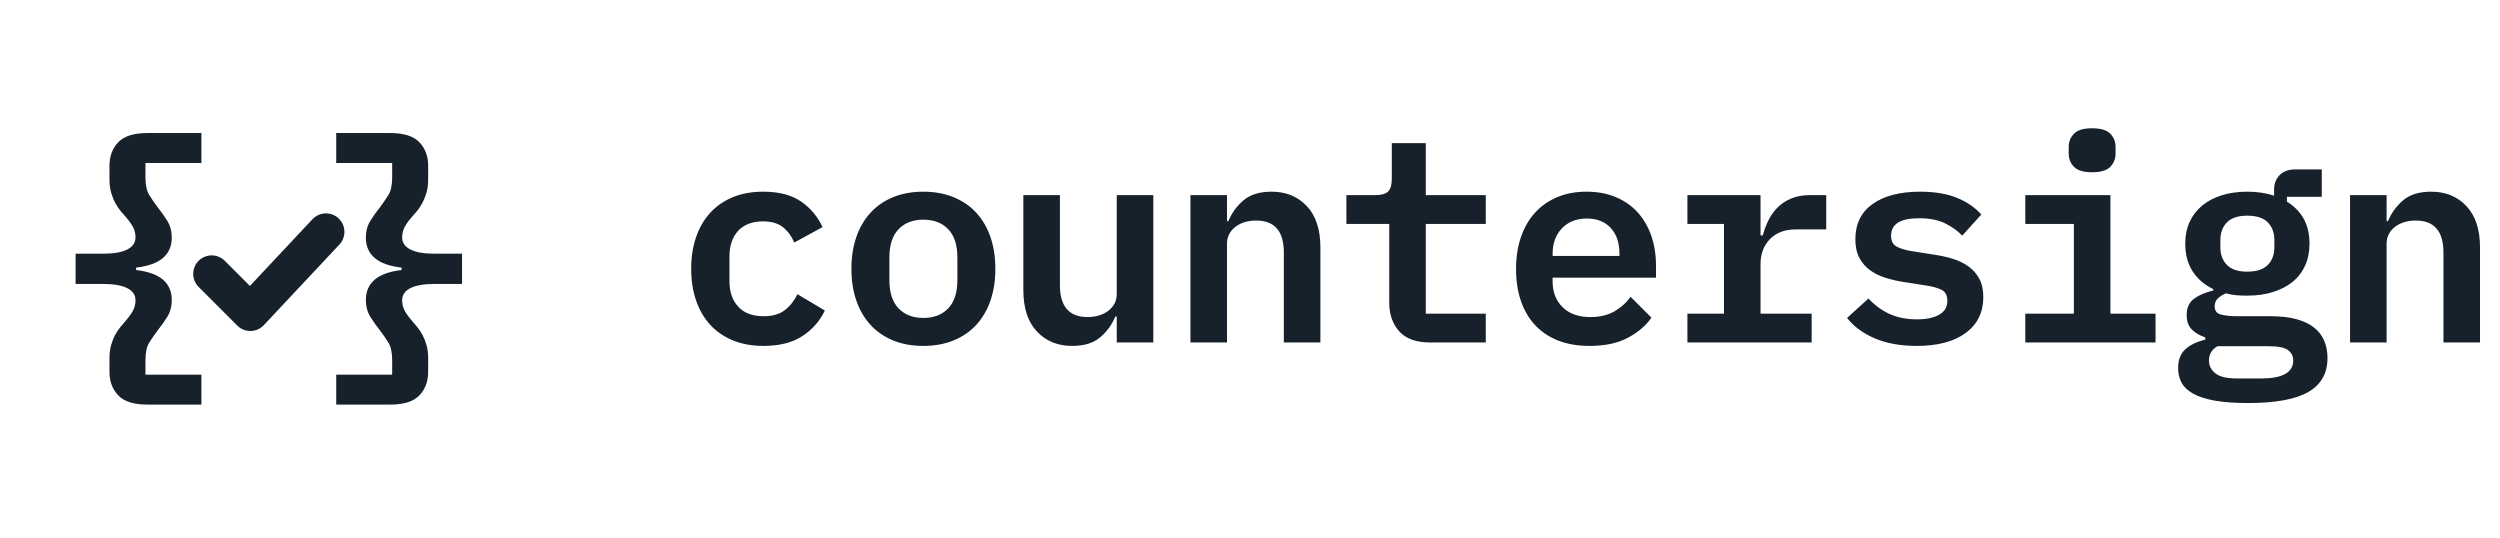
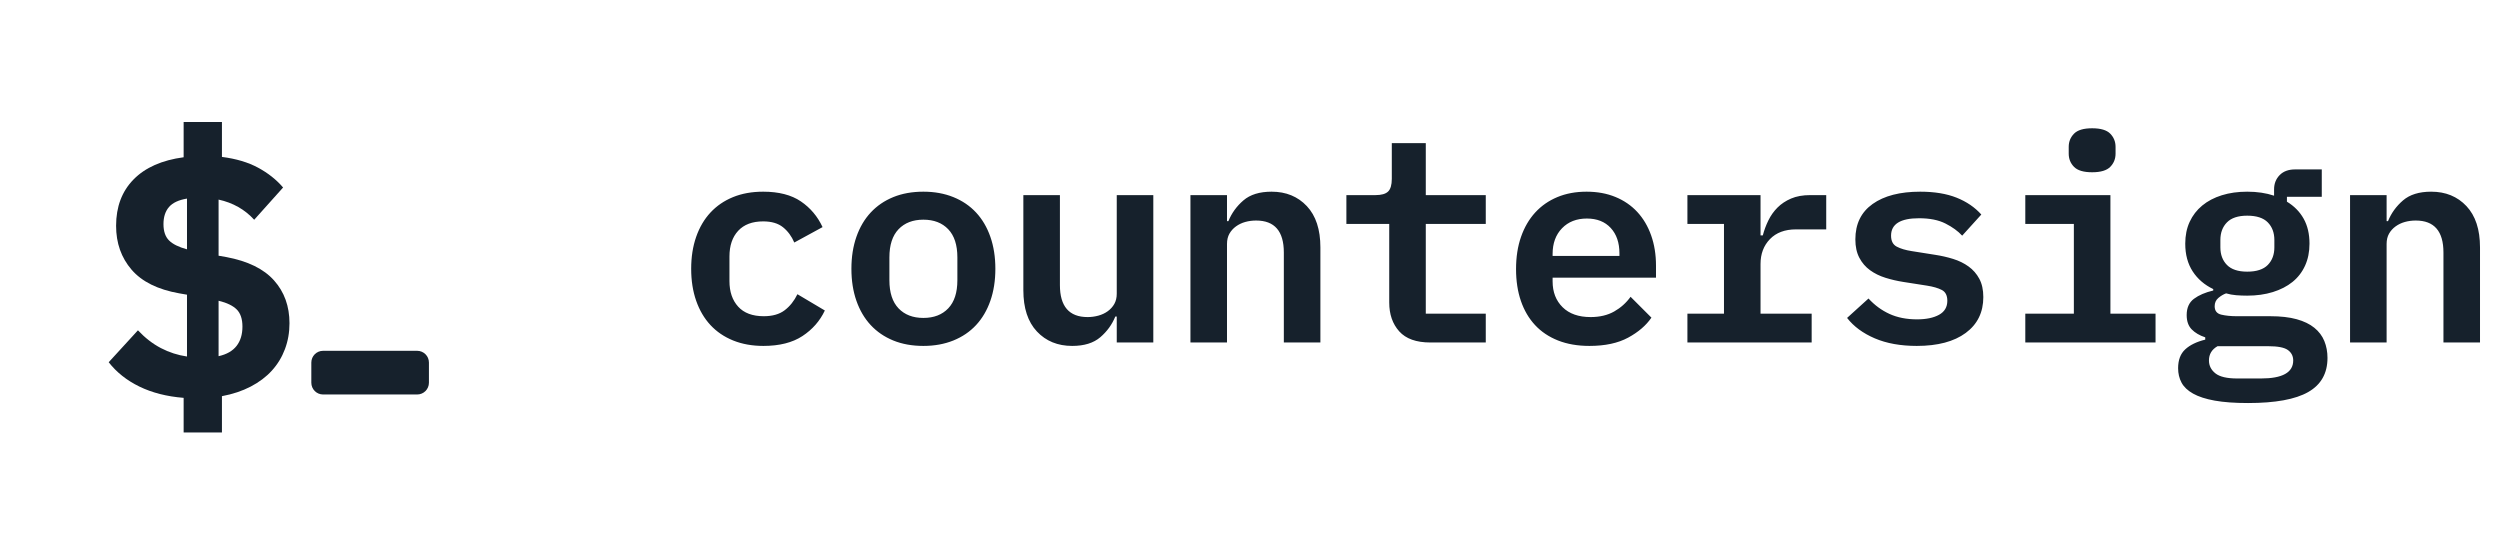
<svg xmlns="http://www.w3.org/2000/svg" viewBox="0 0 297.6 64" width="297.6" height="64" role="img" aria-label="Countersign">
-   <path d="M17.568 48.164Q15.12 48.164 14.076 47.066Q13.032 45.968 13.032 44.276V42.656Q13.032 41.756 13.23 41.072Q13.428 40.388 13.716 39.848Q14.004 39.308 14.364 38.894Q14.724 38.48 15.048 38.084Q15.66 37.364 15.894 36.842Q16.128 36.32 16.128 35.744Q16.128 34.808 15.156 34.304Q14.184 33.8 12.24 33.8H9.0V30.2H12.24Q14.184 30.2 15.156 29.696Q16.128 29.192 16.128 28.256Q16.128 27.68 15.894 27.158Q15.66 26.636 15.048 25.916Q14.724 25.556 14.364 25.124Q14.004 24.692 13.716 24.152Q13.428 23.612 13.23 22.928Q13.032 22.244 13.032 21.344V19.724Q13.032 18.032 14.076 16.934Q15.12 15.836 17.568 15.836H23.976V19.4H17.316V21.128Q17.316 22.496 17.766 23.216Q18.216 23.936 18.756 24.656Q19.368 25.412 19.908 26.276Q20.448 27.14 20.448 28.292Q20.448 29.804 19.404 30.704Q18.36 31.604 16.2 31.856V32.144Q18.36 32.396 19.404 33.296Q20.448 34.196 20.448 35.708Q20.448 36.86 19.908 37.724Q19.368 38.588 18.756 39.344Q18.216 40.064 17.766 40.784Q17.316 41.504 17.316 42.872V44.6H23.976V48.164Z" fill="#16212c" />
-   <path d="M46.432 15.836Q48.88 15.836 49.924 16.934Q50.968 18.032 50.968 19.724V21.344Q50.968 22.244 50.77 22.928Q50.572 23.612 50.284 24.152Q49.996 24.692 49.636 25.124Q49.276 25.556 48.952 25.916Q48.34 26.636 48.106 27.158Q47.872 27.68 47.872 28.256Q47.872 29.192 48.844 29.696Q49.816 30.2 51.76 30.2H55.0V33.8H51.76Q49.816 33.8 48.844 34.304Q47.872 34.808 47.872 35.744Q47.872 36.32 48.106 36.842Q48.34 37.364 48.952 38.084Q49.276 38.48 49.636 38.894Q49.996 39.308 50.284 39.848Q50.572 40.388 50.77 41.072Q50.968 41.756 50.968 42.656V44.276Q50.968 45.968 49.924 47.066Q48.88 48.164 46.432 48.164H40.024V44.6H46.684V42.872Q46.684 41.504 46.234 40.784Q45.784 40.064 45.244 39.344Q44.632 38.588 44.092 37.724Q43.552 36.86 43.552 35.708Q43.552 34.196 44.596 33.296Q45.64 32.396 47.8 32.144V31.856Q45.64 31.604 44.596 30.704Q43.552 29.804 43.552 28.292Q43.552 27.14 44.092 26.276Q44.632 25.412 45.244 24.656Q45.784 23.936 46.234 23.216Q46.684 22.496 46.684 21.128V19.4H40.024V15.836Z" fill="#16212c" />
-   <path d="M25.2 32.6L29.8 37.2L38.8 27.6" fill="none" stroke="#16212c" stroke-width="4.4" stroke-linecap="round" stroke-linejoin="round" />
+   <path d="M21.86 47.36Q18.86 47.12 16.6 46.02Q14.34 44.92 12.94 43.12L16.42 39.32Q17.7 40.68 19.16 41.44Q20.62 42.2 22.26 42.44V35.08L21.34 34.92Q17.5 34.24 15.66 32.1Q13.82 29.96 13.82 26.88Q13.82 23.48 15.9 21.36Q17.98 19.24 21.86 18.72V14.52H26.42V18.68Q28.94 19.0 30.72 19.96Q32.5 20.92 33.7 22.32L30.26 26.16Q28.58 24.32 26.02 23.76V30.44L26.94 30.6Q30.78 31.32 32.62 33.38Q34.46 35.44 34.46 38.48Q34.46 40.12 33.92 41.56Q33.38 43.0 32.36 44.12Q31.34 45.24 29.84 46.02Q28.34 46.8 26.42 47.16V51.48H21.86ZM19.46 26.68Q19.46 27.96 20.12 28.62Q20.78 29.28 22.26 29.68V23.64Q20.78 23.88 20.12 24.64Q19.46 25.4 19.46 26.68ZM28.86 38.88Q28.86 37.52 28.18 36.84Q27.5 36.16 26.02 35.8V42.4Q27.46 42.08 28.16 41.18Q28.86 40.28 28.86 38.88Z" fill="#16212c" />
+   <rect x="37.06" y="41.76" width="14.0" height="5.2" rx="1.4" fill="#16212c" />
  <path d="M10.88 0.408Q8.874 0.408 7.276 -0.238Q5.678 -0.884 4.573 -2.074Q3.468 -3.264 2.873 -4.964Q2.278 -6.664 2.278 -8.772Q2.278 -10.88 2.873 -12.58Q3.468 -14.28 4.573 -15.47Q5.678 -16.66 7.259 -17.306Q8.84 -17.952 10.846 -17.952Q13.634 -17.952 15.334 -16.796Q17.034 -15.64 17.918 -13.736L14.552 -11.9Q14.076 -13.022 13.209 -13.719Q12.342 -14.416 10.846 -14.416Q8.908 -14.416 7.871 -13.294Q6.834 -12.172 6.834 -10.234V-7.31Q6.834 -5.406 7.871 -4.267Q8.908 -3.128 10.914 -3.128Q12.478 -3.128 13.413 -3.842Q14.348 -4.556 14.926 -5.746L18.19 -3.808Q17.306 -1.938 15.521 -0.765Q13.736 0.408 10.88 0.408ZM29.92 0.408Q27.914 0.408 26.333 -0.238Q24.752 -0.884 23.647 -2.074Q22.542 -3.264 21.947 -4.964Q21.352 -6.664 21.352 -8.772Q21.352 -10.88 21.947 -12.58Q22.542 -14.28 23.647 -15.47Q24.752 -16.66 26.333 -17.306Q27.914 -17.952 29.92 -17.952Q31.892 -17.952 33.49 -17.306Q35.088 -16.66 36.193 -15.47Q37.298 -14.28 37.893 -12.58Q38.488 -10.88 38.488 -8.772Q38.488 -6.664 37.893 -4.964Q37.298 -3.264 36.193 -2.074Q35.088 -0.884 33.49 -0.238Q31.892 0.408 29.92 0.408ZM29.92 -2.924Q31.79 -2.924 32.878 -4.063Q33.966 -5.202 33.966 -7.412V-10.132Q33.966 -12.342 32.878 -13.481Q31.79 -14.62 29.92 -14.62Q28.05 -14.62 26.962 -13.481Q25.874 -12.342 25.874 -10.132V-7.412Q25.874 -5.202 26.962 -4.063Q28.05 -2.924 29.92 -2.924ZM52.938 -3.094H52.768Q52.19 -1.666 50.983 -0.629Q49.776 0.408 47.634 0.408Q45.05 0.408 43.435 -1.309Q41.82 -3.026 41.82 -6.222V-17.544H46.172V-6.834Q46.172 -3.026 49.47 -3.026Q50.116 -3.026 50.745 -3.196Q51.374 -3.366 51.867 -3.723Q52.36 -4.08 52.649 -4.59Q52.938 -5.1 52.938 -5.814V-17.544H57.29V0.0H52.938ZM61.71 0.0V-17.544H66.062V-14.45H66.232Q66.81 -15.878 68.017 -16.915Q69.224 -17.952 71.366 -17.952Q73.95 -17.952 75.565 -16.235Q77.18 -14.518 77.18 -11.322V0.0H72.828V-10.71Q72.828 -14.518 69.53 -14.518Q68.85 -14.518 68.238 -14.348Q67.626 -14.178 67.133 -13.821Q66.64 -13.464 66.351 -12.954Q66.062 -12.444 66.062 -11.73V0.0ZM90.27 0.0Q87.754 0.0 86.564 -1.326Q85.374 -2.652 85.374 -4.76V-14.11H80.274V-17.544H83.742Q84.796 -17.544 85.238 -17.969Q85.68 -18.394 85.68 -19.482V-23.732H89.726V-17.544H96.866V-14.11H89.726V-3.434H96.866V0.0ZM109.208 0.408Q107.1 0.408 105.468 -0.238Q103.836 -0.884 102.731 -2.074Q101.626 -3.264 101.048 -4.947Q100.47 -6.63 100.47 -8.738Q100.47 -10.88 101.065 -12.58Q101.66 -14.28 102.748 -15.47Q103.836 -16.66 105.383 -17.306Q106.93 -17.952 108.868 -17.952Q110.772 -17.952 112.302 -17.323Q113.832 -16.694 114.903 -15.538Q115.974 -14.382 116.552 -12.75Q117.13 -11.118 117.13 -9.146V-7.718H104.822V-7.276Q104.822 -5.372 106.012 -4.199Q107.202 -3.026 109.344 -3.026Q110.976 -3.026 112.149 -3.689Q113.322 -4.352 114.104 -5.44L116.586 -2.958Q115.634 -1.564 113.815 -0.578Q111.996 0.408 109.208 0.408ZM108.902 -14.756Q107.066 -14.756 105.944 -13.6Q104.822 -12.444 104.822 -10.54V-10.302H112.778V-10.608Q112.778 -12.512 111.741 -13.634Q110.704 -14.756 108.902 -14.756ZM120.87 -3.434H125.222V-14.11H120.87V-17.544H129.574V-12.75H129.846Q130.084 -13.668 130.509 -14.535Q130.934 -15.402 131.597 -16.065Q132.26 -16.728 133.212 -17.136Q134.164 -17.544 135.49 -17.544H137.394V-13.464H133.79Q131.818 -13.464 130.696 -12.308Q129.574 -11.152 129.574 -9.35V-3.434H135.66V0.0H120.87ZM148.172 0.408Q145.282 0.408 143.174 -0.493Q141.066 -1.394 139.876 -2.924L142.426 -5.236Q143.514 -4.046 144.925 -3.4Q146.336 -2.754 148.206 -2.754Q149.838 -2.754 150.824 -3.298Q151.81 -3.842 151.81 -4.964Q151.81 -5.916 151.147 -6.256Q150.484 -6.596 149.396 -6.766L146.574 -7.208Q145.486 -7.378 144.449 -7.701Q143.412 -8.024 142.613 -8.602Q141.814 -9.18 141.338 -10.081Q140.862 -10.982 140.862 -12.274Q140.862 -15.028 142.919 -16.49Q144.976 -17.952 148.58 -17.952Q151.13 -17.952 152.915 -17.238Q154.7 -16.524 155.856 -15.232L153.578 -12.716Q152.83 -13.532 151.589 -14.161Q150.348 -14.79 148.444 -14.79Q145.112 -14.79 145.112 -12.716Q145.112 -11.764 145.792 -11.407Q146.472 -11.05 147.56 -10.88L150.348 -10.438Q151.47 -10.268 152.507 -9.945Q153.544 -9.622 154.343 -9.044Q155.142 -8.466 155.618 -7.582Q156.094 -6.698 156.094 -5.406Q156.094 -2.686 154.003 -1.139Q151.912 0.408 148.172 0.408ZM169.048 -20.264Q167.518 -20.264 166.889 -20.91Q166.26 -21.556 166.26 -22.474V-23.29Q166.26 -24.208 166.889 -24.854Q167.518 -25.5 169.048 -25.5Q170.578 -25.5 171.207 -24.854Q171.836 -24.208 171.836 -23.29V-22.474Q171.836 -21.556 171.207 -20.91Q170.578 -20.264 169.048 -20.264ZM161.092 -3.434H166.872V-14.11H161.092V-17.544H171.224V-3.434H176.596V0.0H161.092ZM197.064 1.836Q197.064 4.59 194.769 5.899Q192.474 7.208 187.612 7.208Q185.232 7.208 183.634 6.919Q182.036 6.63 181.067 6.086Q180.098 5.542 179.69 4.777Q179.282 4.012 179.282 3.06Q179.282 1.598 180.132 0.816Q180.982 0.034 182.512 -0.34V-0.612Q181.492 -0.952 180.897 -1.564Q180.302 -2.176 180.302 -3.264Q180.302 -4.556 181.169 -5.202Q182.036 -5.848 183.464 -6.188V-6.358Q181.9 -7.106 181.016 -8.466Q180.132 -9.826 180.132 -11.764Q180.132 -13.226 180.659 -14.365Q181.186 -15.504 182.155 -16.303Q183.124 -17.102 184.484 -17.527Q185.844 -17.952 187.51 -17.952Q189.278 -17.952 190.706 -17.476V-18.224Q190.706 -19.244 191.369 -19.924Q192.032 -20.604 193.222 -20.604H196.384V-17.34H192.236V-16.762Q193.528 -15.98 194.225 -14.739Q194.922 -13.498 194.922 -11.764Q194.922 -10.302 194.395 -9.146Q193.868 -7.99 192.899 -7.208Q191.93 -6.426 190.553 -6.001Q189.176 -5.576 187.51 -5.576Q186.83 -5.576 186.201 -5.627Q185.572 -5.678 184.994 -5.848Q184.518 -5.678 184.076 -5.304Q183.634 -4.93 183.634 -4.318Q183.634 -3.502 184.416 -3.315Q185.198 -3.128 186.286 -3.128H190.264Q192.1 -3.128 193.392 -2.771Q194.684 -2.414 195.5 -1.751Q196.316 -1.088 196.69 -0.17Q197.064 0.748 197.064 1.836ZM192.984 2.142Q192.984 1.36 192.355 0.901Q191.726 0.442 190.026 0.442H183.974Q182.954 1.02 182.954 2.142Q182.954 3.06 183.719 3.672Q184.484 4.284 186.32 4.284H189.142Q192.984 4.284 192.984 2.142ZM187.51 -8.432Q189.176 -8.432 189.958 -9.231Q190.74 -10.03 190.74 -11.322V-12.206Q190.74 -13.498 189.958 -14.297Q189.176 -15.096 187.51 -15.096Q185.878 -15.096 185.096 -14.297Q184.314 -13.498 184.314 -12.206V-11.322Q184.314 -10.03 185.096 -9.231Q185.878 -8.432 187.51 -8.432ZM199.75 0.0V-17.544H204.102V-14.45H204.272Q204.85 -15.878 206.057 -16.915Q207.264 -17.952 209.406 -17.952Q211.99 -17.952 213.605 -16.235Q215.22 -14.518 215.22 -11.322V0.0H210.868V-10.71Q210.868 -14.518 207.57 -14.518Q206.89 -14.518 206.278 -14.348Q205.666 -14.178 205.173 -13.821Q204.68 -13.464 204.391 -12.954Q204.102 -12.444 204.102 -11.73V0.0Z" transform="translate(80 40.77)" fill="#16212c" />
</svg>
